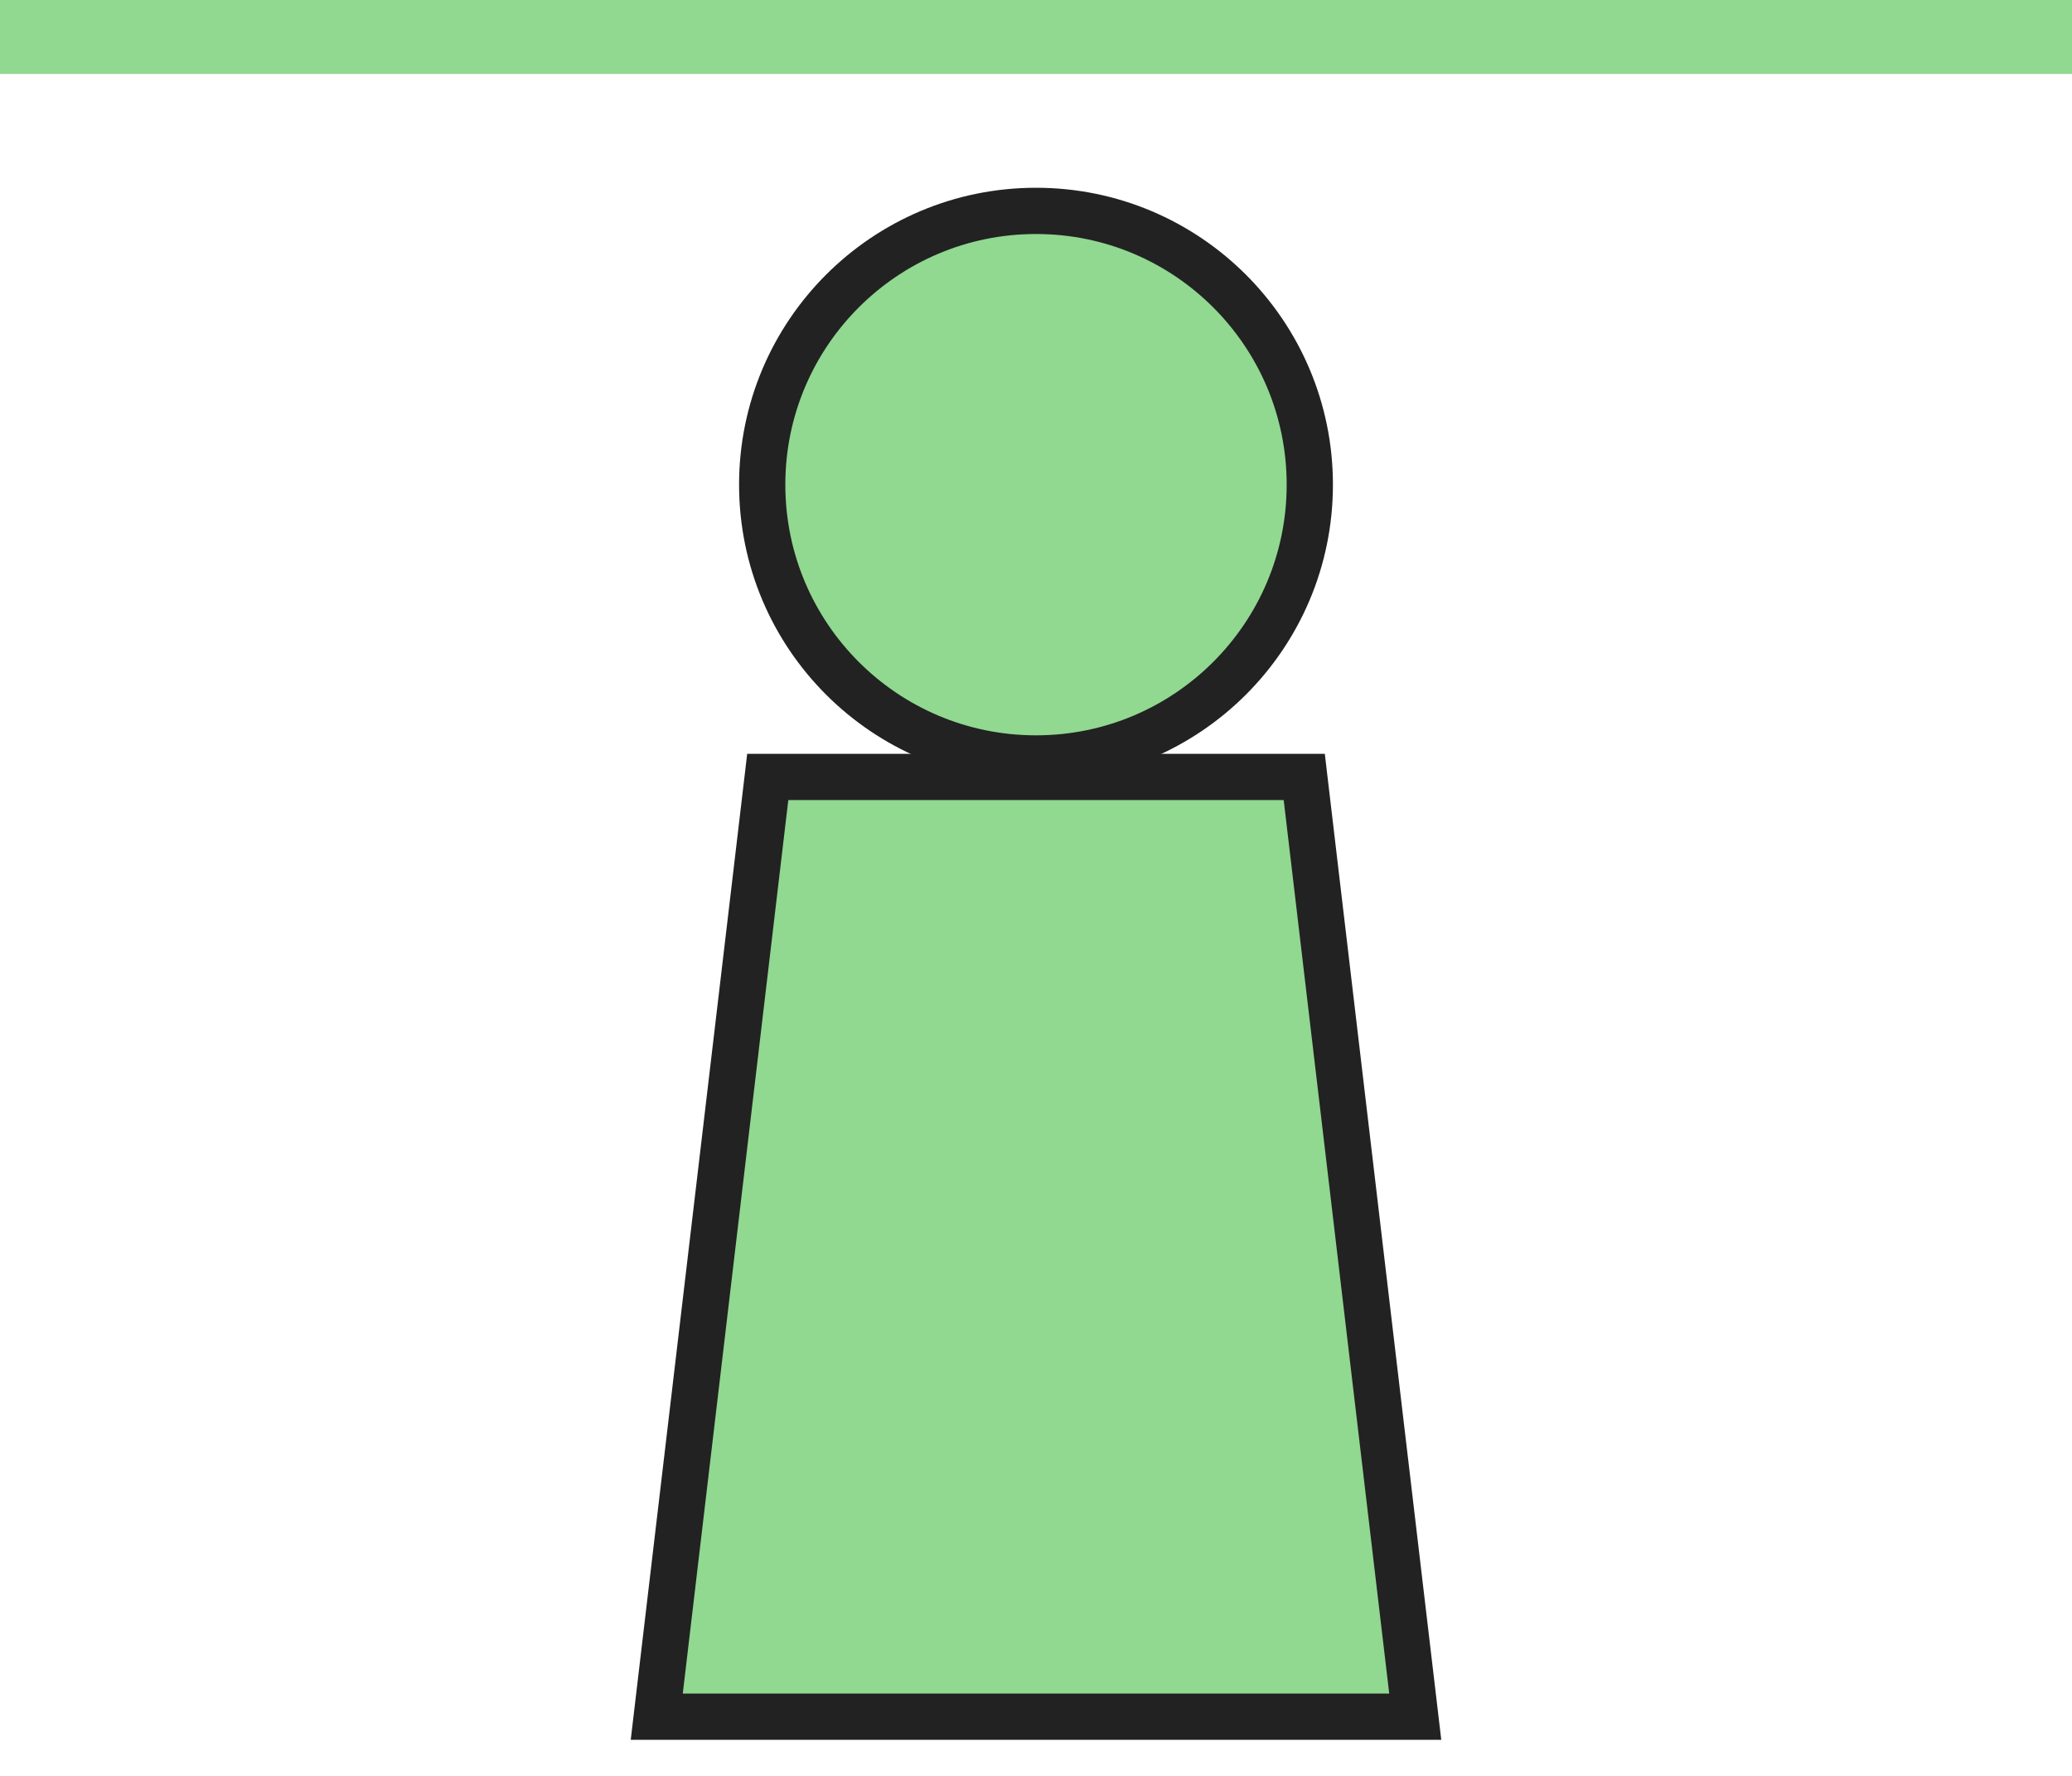
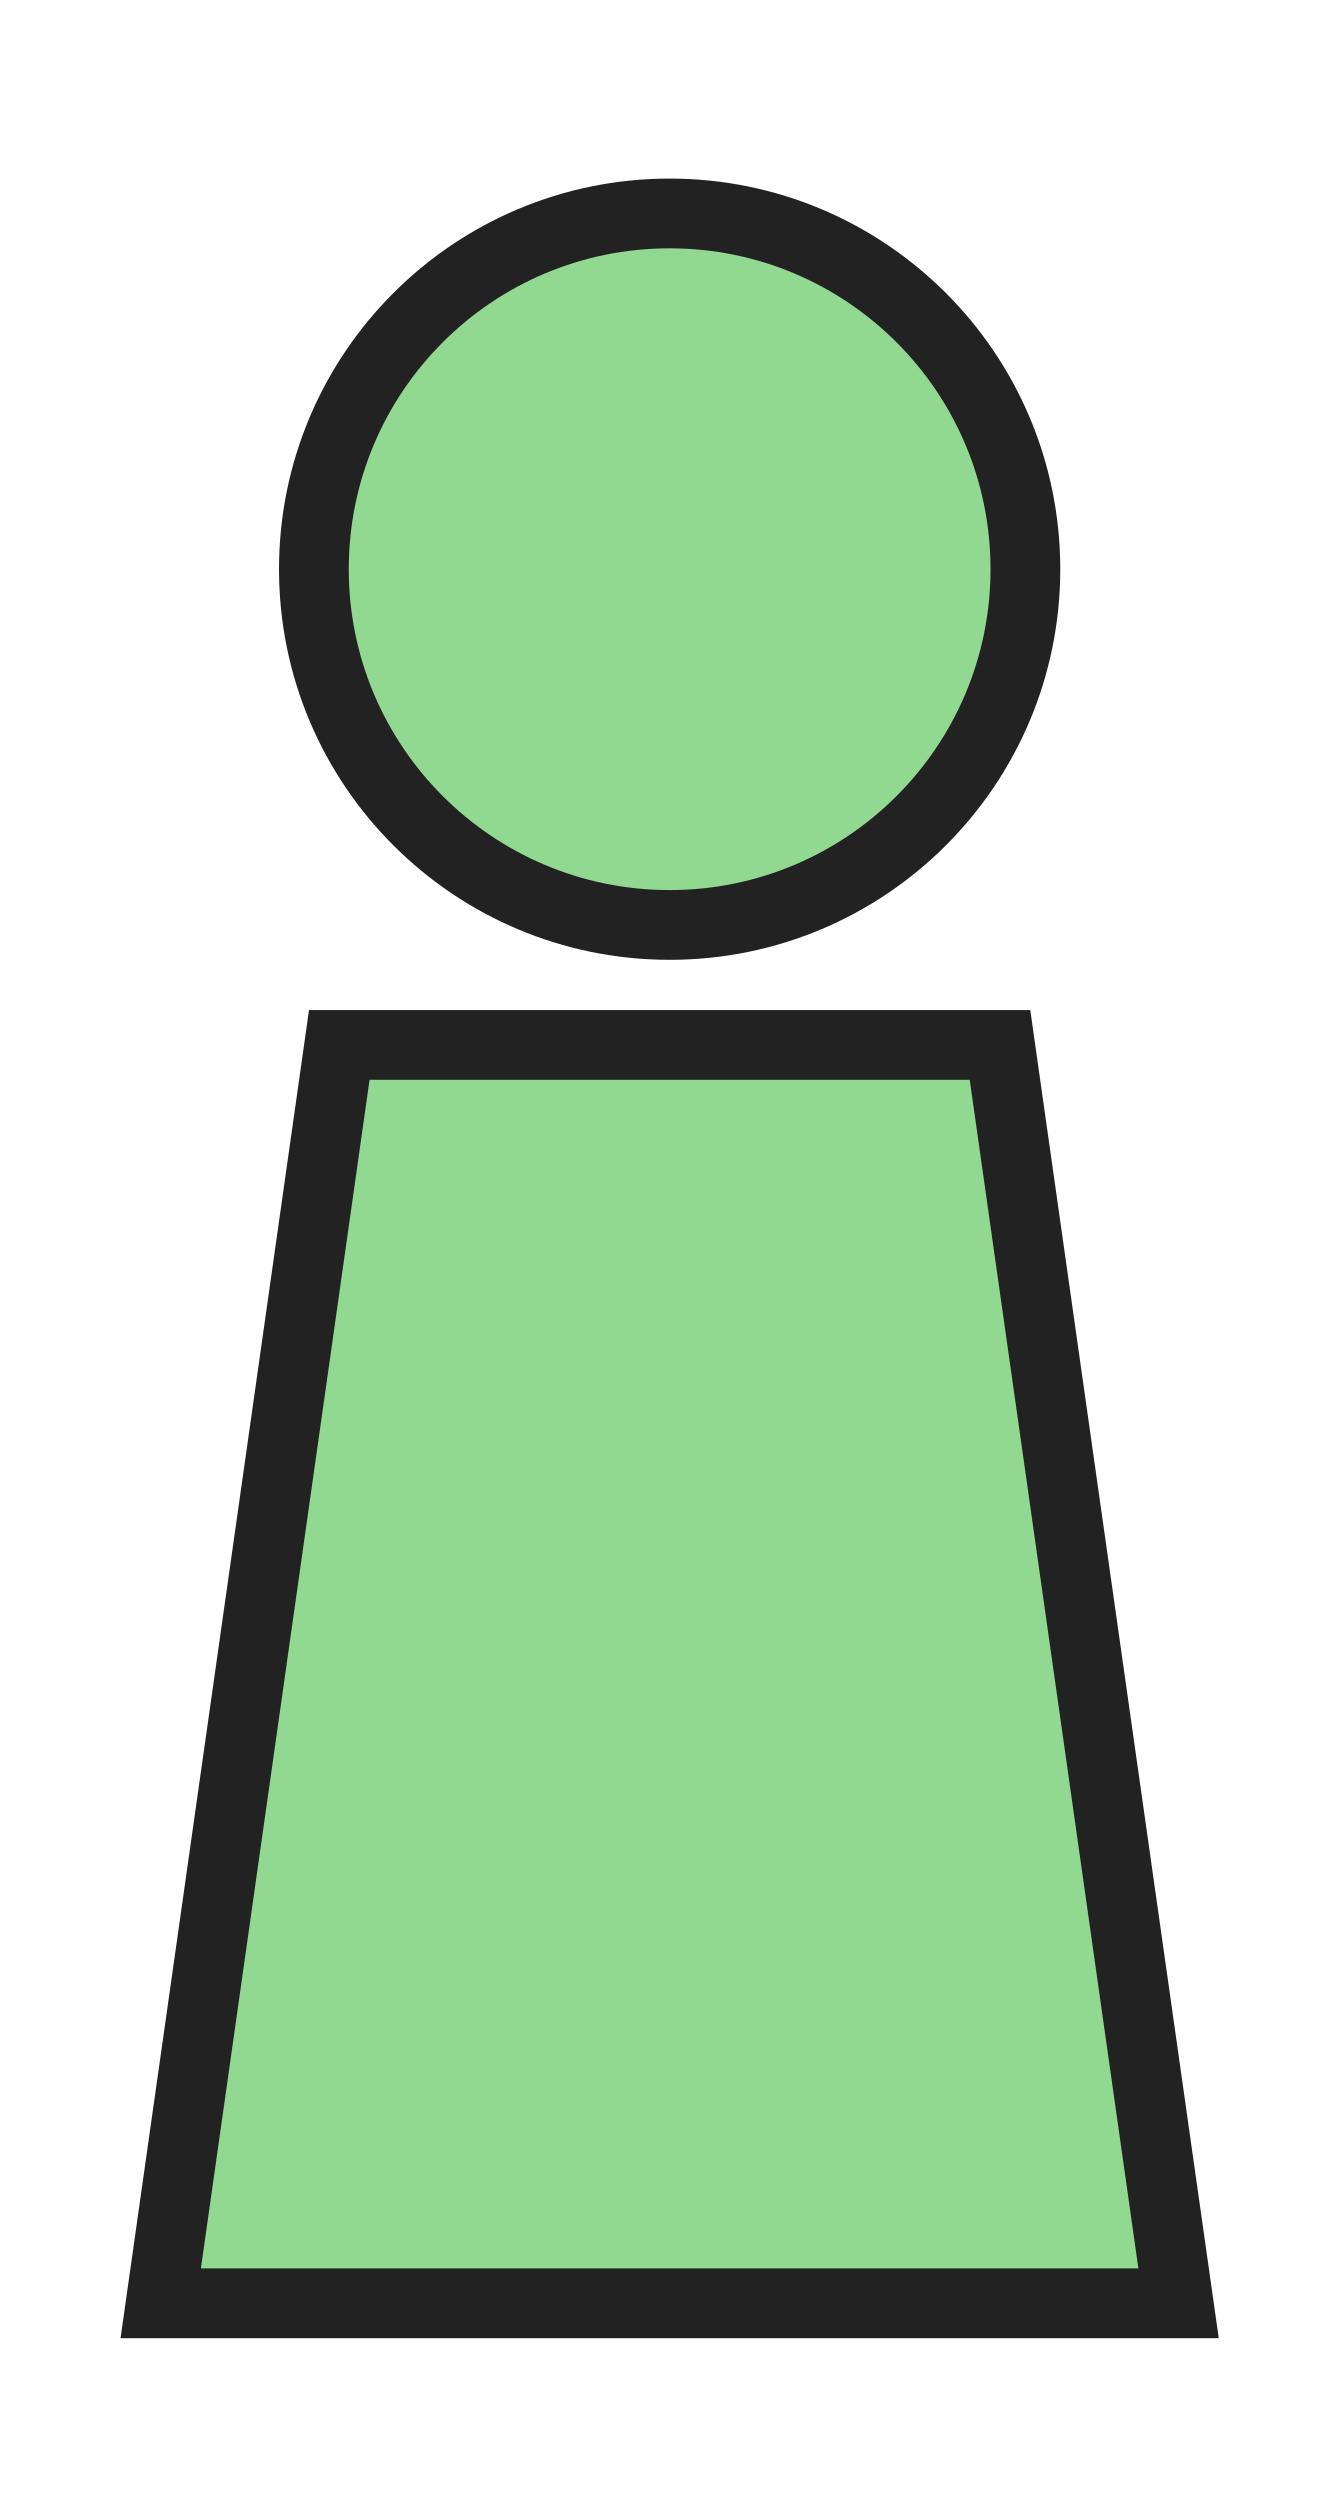
- <svg xmlns="http://www.w3.org/2000/svg" width="56" height="48" viewBox="0 0 56 48">
-   <rect x="0" y="0" width="56" height="2" fill="#91d891" />
-   <circle cx="28" cy="13.1" r="7.4" fill="#91d891" stroke="#222222" stroke-width="1.25" />
-   <polygon points="20.75,21 35.25,21 38.25,46.4 17.75,46.4" fill="#91d891" stroke="#222222" stroke-width="1.25" />
+ <svg xmlns="http://www.w3.org/2000/svg" width="15" height="28" viewBox="0 0 24 44">
+   <circle cx="12" cy="9.8" r="6.375" fill="#91d891" stroke="#222222" stroke-width="1.25" />
+   <polygon points="6.08,18.325 17.92,18.325 21.12,40.875 2.88,40.875" fill="#91d891" stroke="#222222" stroke-width="1.25" />
</svg>
